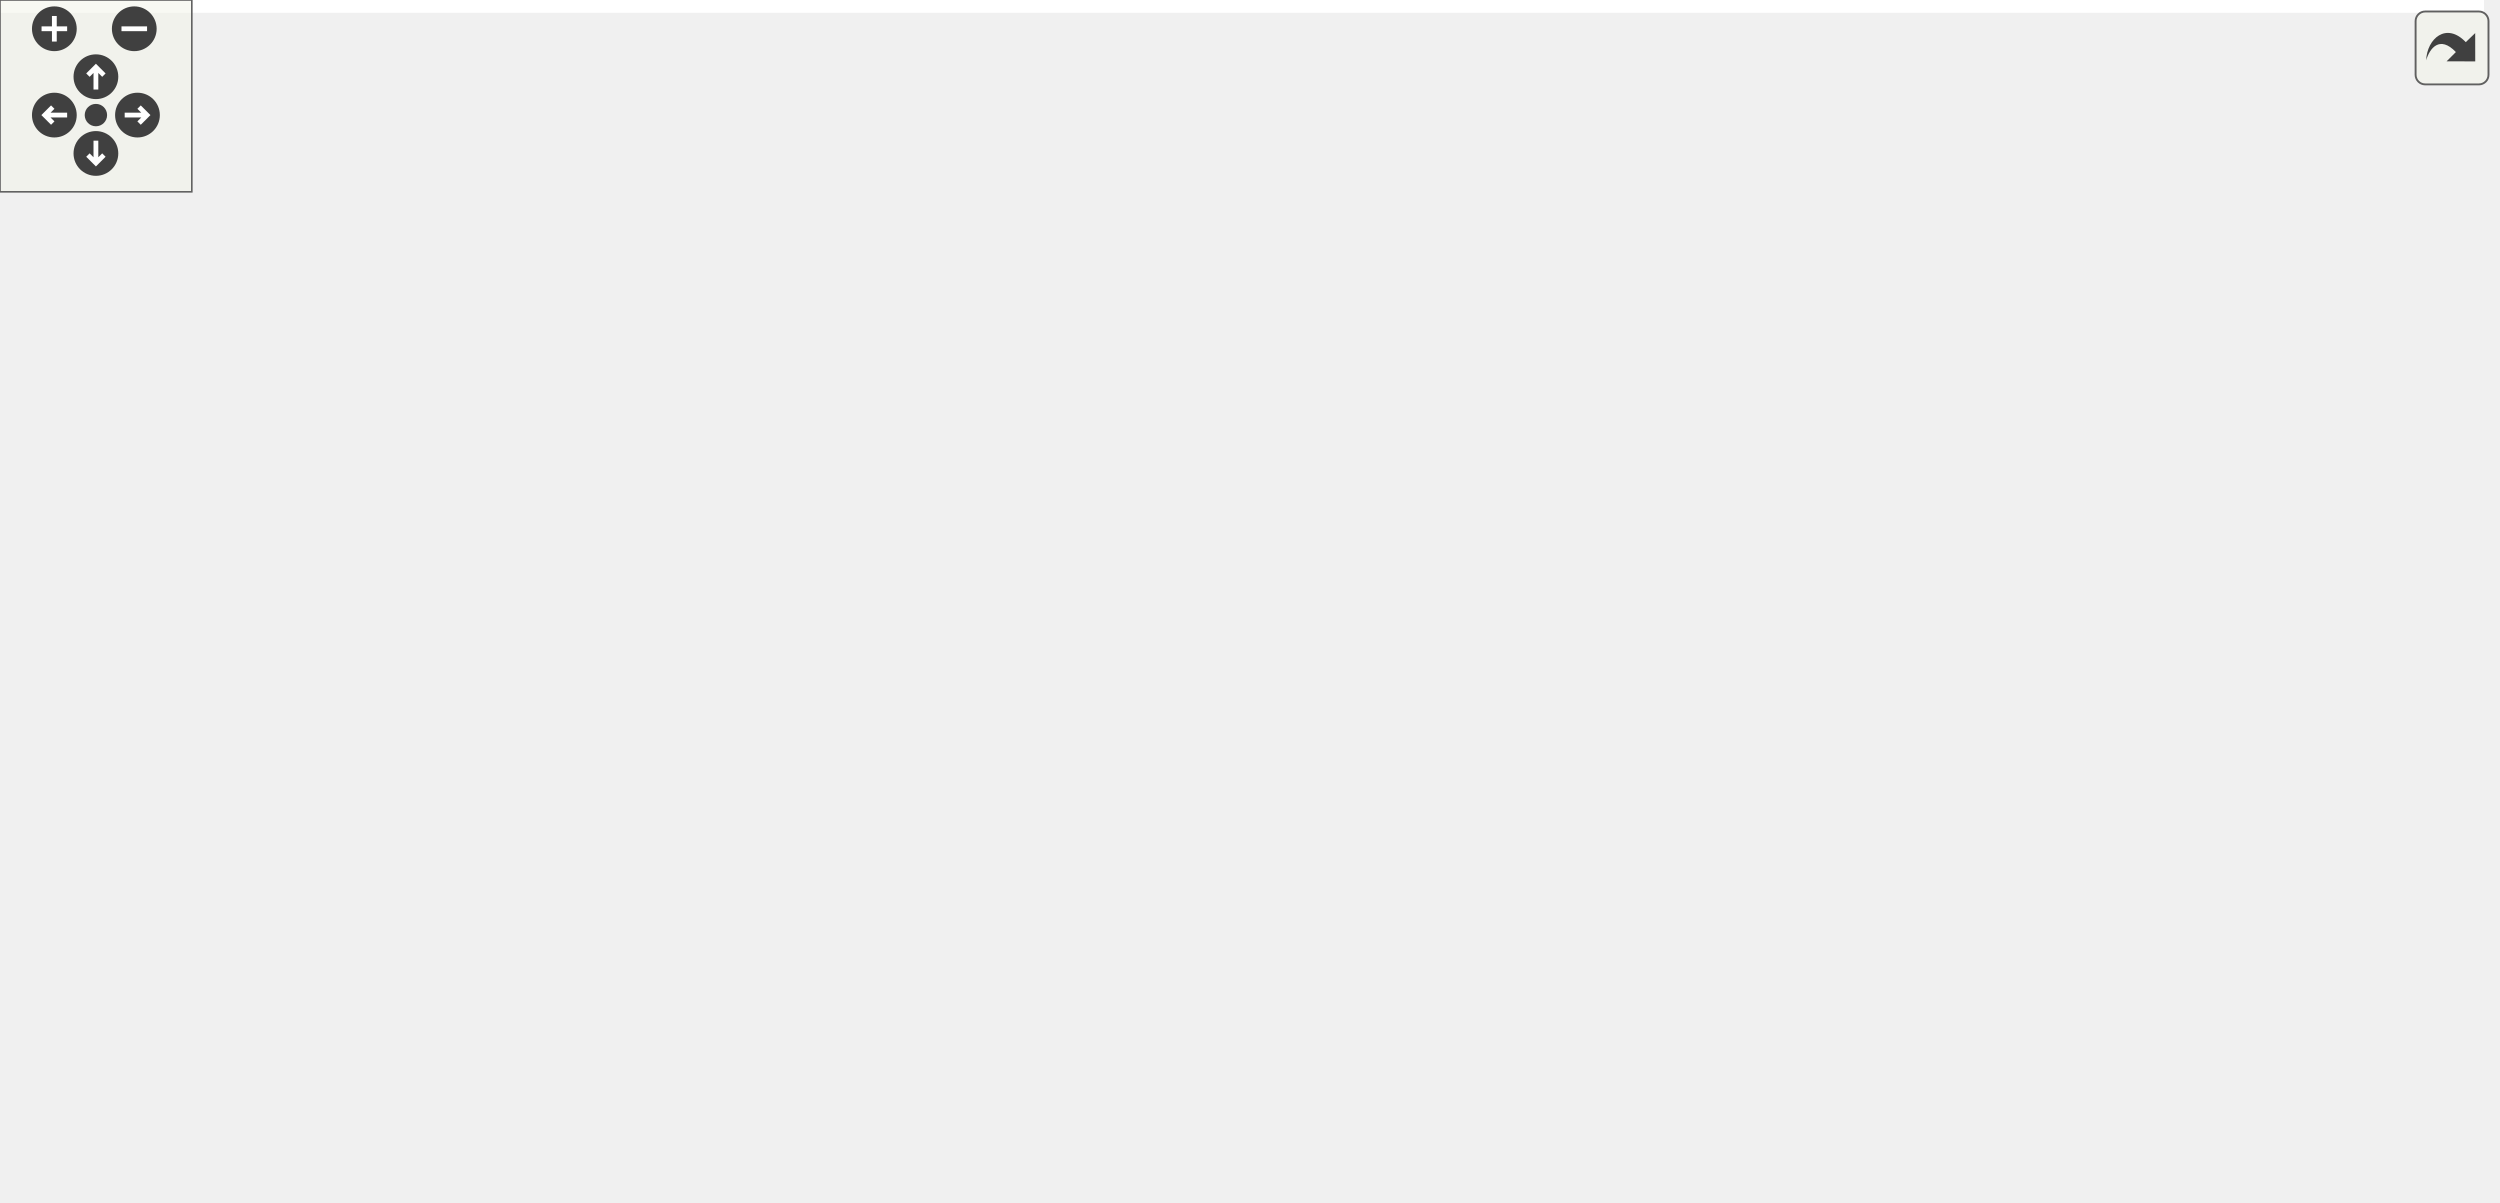
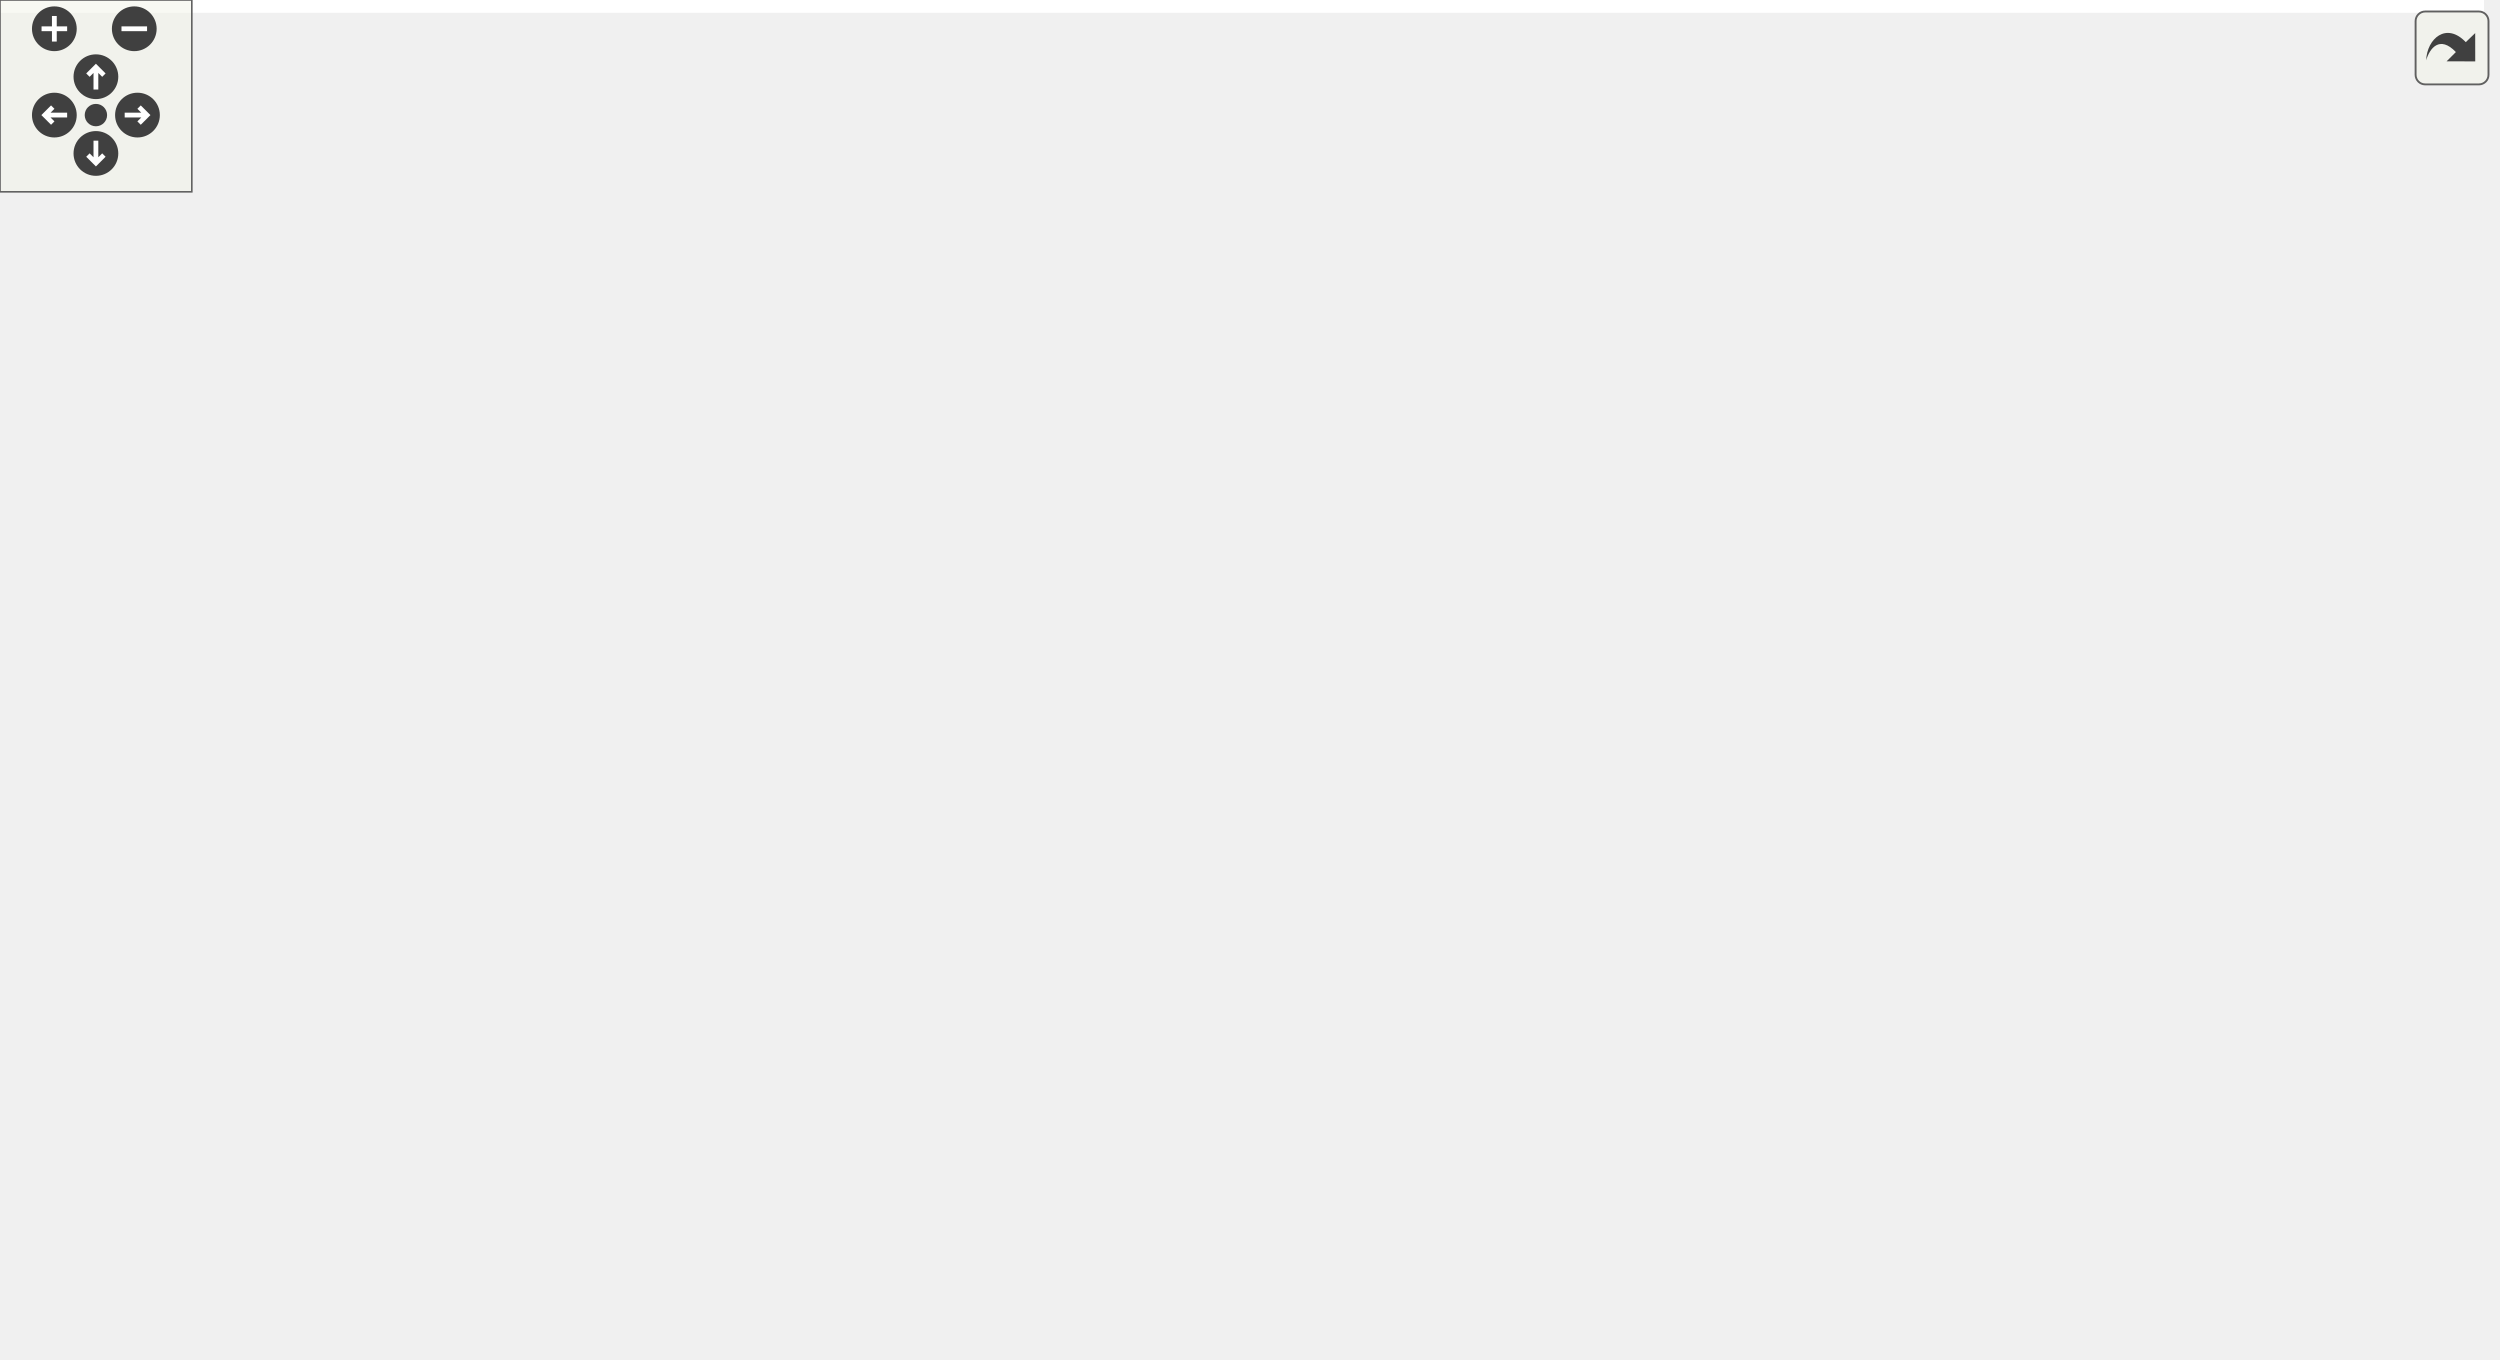
<svg xmlns="http://www.w3.org/2000/svg" xmlns:xlink="http://www.w3.org/1999/xlink" id="main" version="1.1" xml:space="preserve">
  <style type="text/css">
.edge:hover path { stroke: red; }
.edge:hover polygon { stroke: red; fill: red; }
</style>
  <defs>
    <circle id="rim" cx="0" cy="0" r="7" />
    <circle id="rim2" cx="0" cy="0" r="3.5" />
    <g id="zoomPlus">
      <use xlink:href="#rim" fill="#404040">
        <set attributeName="fill" to="#808080" begin="zoomplus.mouseover" end="zoomplus.mouseout" />
      </use>
      <path d="M-4,0h8M0,-4v8" fill="none" stroke="white" stroke-width="1.5" pointer-events="none" />
    </g>
    <g id="zoomMin">
      <use xlink:href="#rim" fill="#404040">
        <set attributeName="fill" to="#808080" begin="zoomminus.mouseover" end="zoomminus.mouseout" />
      </use>
      <path d="M-4,0h8" fill="none" stroke="white" stroke-width="1.5" pointer-events="none" />
    </g>
    <g id="dirArrow">
      <path fill="none" stroke="white" stroke-width="1.5" d="M0,-3.0v7 M-2.5,-0.5L0,-3.0L2.5,-0.5" />
    </g>
    <g id="resetDef">
      <use xlink:href="#rim2" fill="#404040">
        <set attributeName="fill" to="#808080" begin="reset.mouseover" end="reset.mouseout" />
      </use>
    </g>
  </defs>
  <svg id="graph" class="graph">
    <g id="viewport">
-       <polygon fill="white" stroke="transparent" points="-4,4 -4,-315.5 777,-315.5 777,4 -4,4" />
+       <polygon fill="white" stroke="transparent" points="-4,4 -4,-364.5 777,-364.5 777,4 -4,4" />
      <g id="node1" class="node">
        <g id="a_node1">
          <a xlink:title=" ">
-             <polygon fill="#bfbfbf" stroke="black" points="0,-112 0,-142 107,-142 107,-112 0,-112" />
-             <text text-anchor="start" x="8" y="-130" font-family="Helvetica,sans-Serif" font-size="10.00">CO_Basalt\_process</text>
-             <text text-anchor="middle" x="53.5" y="-119" font-family="Helvetica,sans-Serif" font-size="10.00">_command</text>
+             <polygon fill="#bfbfbf" stroke="black" points="0,-161 0,-191 107,-191 107,-161 0,-161" />
+             <text text-anchor="start" x="8" y="-179" font-family="Helvetica,sans-Serif" font-size="10.00">CO_Basalt\_process</text>
+             <text text-anchor="middle" x="53.5" y="-168" font-family="Helvetica,sans-Serif" font-size="10.00">_command</text>
          </a>
        </g>
      </g>
      <g id="node2" class="node">
        <g id="a_node2">
          <a xlink:href="a00200.html#a474660b01c925a4d47e918c02944ebf7" target="_top" xlink:title=" ">
-             <polygon fill="white" stroke="black" points="143,-117.5 143,-136.5 293,-136.5 293,-117.5 143,-117.5" />
-             <text text-anchor="middle" x="218" y="-124.5" font-family="Helvetica,sans-Serif" font-size="10.00">CO_Basalt\process_command</text>
+             <polygon fill="white" stroke="black" points="143,-166.5 143,-185.5 293,-185.5 293,-166.5 143,-166.5" />
+             <text text-anchor="middle" x="218" y="-173.5" font-family="Helvetica,sans-Serif" font-size="10.00">CO_Basalt\process_command</text>
          </a>
        </g>
      </g>
      <g id="edge1" class="edge">
-         <path fill="none" stroke="midnightblue" d="M107.26,-127C115.45,-127 124.09,-127 132.77,-127" />
-         <polygon fill="midnightblue" stroke="midnightblue" points="132.96,-130.5 142.96,-127 132.96,-123.5 132.96,-130.5" />
+         <path fill="none" stroke="midnightblue" d="M107.26,-176C115.45,-176 124.09,-176 132.77,-176" />
+         <polygon fill="midnightblue" stroke="midnightblue" points="132.96,-179.5 142.96,-176 132.96,-172.5 132.96,-179.5" />
      </g>
      <g id="node3" class="node">
        <g id="a_node3">
          <a xlink:href="a00196.html#a4195fd75943d9dd1ca6dce290aa64dcc" target="_top" xlink:title=" ">
-             <polygon fill="white" stroke="black" points="329,-161 329,-191 438,-191 438,-161 329,-161" />
-             <text text-anchor="start" x="337" y="-179" font-family="Helvetica,sans-Serif" font-size="10.00">A_CO_Basalt_Plugin</text>
-             <text text-anchor="middle" x="383.5" y="-168" font-family="Helvetica,sans-Serif" font-size="10.00">\_condition_response</text>
+             <polygon fill="white" stroke="black" points="329,-186 329,-216 438,-216 438,-186 329,-186" />
+             <text text-anchor="start" x="337" y="-204" font-family="Helvetica,sans-Serif" font-size="10.00">A_CO_Basalt_Plugin</text>
+             <text text-anchor="middle" x="383.5" y="-193" font-family="Helvetica,sans-Serif" font-size="10.00">\_condition_response</text>
          </a>
        </g>
      </g>
      <g id="edge2" class="edge">
-         <path fill="none" stroke="midnightblue" d="M250.91,-136.56C271.25,-142.66 298.24,-150.75 322.49,-158.01" />
-         <polygon fill="midnightblue" stroke="midnightblue" points="321.74,-161.44 332.33,-160.96 323.75,-154.74 321.74,-161.44" />
+         <path fill="none" stroke="midnightblue" d="M281.28,-185.52C293.55,-187.4 306.44,-189.37 318.75,-191.25" />
+         <polygon fill="midnightblue" stroke="midnightblue" points="318.52,-194.76 328.93,-192.81 319.58,-187.84 318.52,-194.76" />
      </g>
      <g id="node4" class="node">
        <g id="a_node4">
          <a xlink:href="a00200.html#a60ce04d2fc76ab876a428500dccb7dd8" target="_top" xlink:title=" ">
-             <polygon fill="white" stroke="black" points="330,-112 330,-142 437,-142 437,-112 330,-112" />
-             <text text-anchor="start" x="338" y="-130" font-family="Helvetica,sans-Serif" font-size="10.00">CO_Basalt\_process</text>
-             <text text-anchor="middle" x="383.5" y="-119" font-family="Helvetica,sans-Serif" font-size="10.00">_baseline_command</text>
+             <polygon fill="white" stroke="black" points="330,-137 330,-167 437,-167 437,-137 330,-137" />
+             <text text-anchor="start" x="338" y="-155" font-family="Helvetica,sans-Serif" font-size="10.00">CO_Basalt\_process</text>
+             <text text-anchor="middle" x="383.5" y="-144" font-family="Helvetica,sans-Serif" font-size="10.00">_baseline_command</text>
          </a>
        </g>
      </g>
      <g id="edge3" class="edge">
-         <path fill="none" stroke="midnightblue" d="M293.1,-127C301.96,-127 310.95,-127 319.64,-127" />
-         <polygon fill="midnightblue" stroke="midnightblue" points="319.67,-130.5 329.67,-127 319.67,-123.5 319.67,-130.5" />
-       </g>
-       <g id="node14" class="node">
-         <g id="a_node14">
-           <a xlink:href="a00200.html#a1daa98964a634b41fef4edf4dc1f82ad" target="_top" xlink:title=" ">
-             <polygon fill="white" stroke="black" points="330,-63 330,-93 437,-93 437,-63 330,-63" />
-             <text text-anchor="start" x="338" y="-81" font-family="Helvetica,sans-Serif" font-size="10.00">CO_Basalt\_process</text>
-             <text text-anchor="middle" x="383.5" y="-70" font-family="Helvetica,sans-Serif" font-size="10.00">_ping_command</text>
-           </a>
-         </g>
-       </g>
-       <g id="edge13" class="edge">
-         <path fill="none" stroke="midnightblue" d="M250.91,-117.44C271.25,-111.34 298.24,-103.25 322.49,-95.99" />
-         <polygon fill="midnightblue" stroke="midnightblue" points="323.75,-99.26 332.33,-93.04 321.74,-92.56 323.75,-99.26" />
+         <path fill="none" stroke="midnightblue" d="M284.09,-166.45C295.87,-164.72 308.13,-162.92 319.83,-161.2" />
+         <polygon fill="midnightblue" stroke="midnightblue" points="320.57,-164.63 329.95,-159.71 319.55,-157.7 320.57,-164.63" />
      </g>
      <g id="node5" class="node">
        <g id="a_node5">
          <a xlink:href="a00200.html#a94f153fbc911e113c202f91acc1b270e" target="_top" xlink:title=" ">
-             <polygon fill="white" stroke="black" points="480.5,-235 480.5,-265 589.5,-265 589.5,-235 480.5,-235" />
-             <text text-anchor="start" x="488.5" y="-253" font-family="Helvetica,sans-Serif" font-size="10.00">CO_Basalt\_baseline</text>
-             <text text-anchor="middle" x="535" y="-242" font-family="Helvetica,sans-Serif" font-size="10.00">_bulk_loader</text>
+             <polygon fill="white" stroke="black" points="480.5,-284 480.5,-314 589.5,-314 589.5,-284 480.5,-284" />
+             <text text-anchor="start" x="488.5" y="-302" font-family="Helvetica,sans-Serif" font-size="10.00">CO_Basalt\_baseline</text>
+             <text text-anchor="middle" x="535" y="-291" font-family="Helvetica,sans-Serif" font-size="10.00">_bulk_loader</text>
          </a>
        </g>
      </g>
      <g id="edge4" class="edge">
-         <path fill="none" stroke="midnightblue" d="M424.77,-142.04C429.57,-144.88 434.13,-148.19 438,-152 464.06,-177.66 447.22,-201.09 474,-226 475.27,-227.18 476.61,-228.31 478,-229.38" />
-         <polygon fill="midnightblue" stroke="midnightblue" points="476.17,-232.37 486.44,-234.97 480.04,-226.54 476.17,-232.37" />
+         <path fill="none" stroke="midnightblue" d="M426.99,-167.04C431.03,-169.61 434.81,-172.58 438,-176 469.65,-209.93 441.9,-240.5 474,-274 475.38,-275.44 476.85,-276.79 478.39,-278.07" />
+         <polygon fill="midnightblue" stroke="midnightblue" points="476.47,-281 486.66,-283.88 480.49,-275.27 476.47,-281" />
      </g>
      <g id="node8" class="node">
        <g id="a_node8">
          <a xlink:href="a00200.html#ad72622e9b3a834e50a1a8f4ab488b08a" target="_top" xlink:title=" ">
-             <polygon fill="white" stroke="black" points="480.5,-186 480.5,-216 589.5,-216 589.5,-186 480.5,-186" />
-             <text text-anchor="start" x="488.5" y="-204" font-family="Helvetica,sans-Serif" font-size="10.00">CO_Basalt\_baseline</text>
-             <text text-anchor="middle" x="535" y="-193" font-family="Helvetica,sans-Serif" font-size="10.00">_fetch_backup</text>
+             <polygon fill="white" stroke="black" points="480.5,-235 480.5,-265 589.5,-265 589.5,-235 480.5,-235" />
+             <text text-anchor="start" x="488.5" y="-253" font-family="Helvetica,sans-Serif" font-size="10.00">CO_Basalt\_baseline</text>
+             <text text-anchor="middle" x="535" y="-242" font-family="Helvetica,sans-Serif" font-size="10.00">_fetch_backup</text>
          </a>
        </g>
      </g>
      <g id="edge7" class="edge">
-         <path fill="none" stroke="midnightblue" d="M418.9,-142.02C425.35,-145.13 431.96,-148.52 438,-152 454.88,-161.71 456.85,-167.77 474,-177 477.06,-178.64 480.25,-180.24 483.5,-181.78" />
-         <polygon fill="midnightblue" stroke="midnightblue" points="482.21,-185.04 492.77,-185.95 485.08,-178.65 482.21,-185.04" />
+         <path fill="none" stroke="midnightblue" d="M424.43,-167.1C429.23,-169.71 433.88,-172.67 438,-176 459.02,-192.98 452.75,-208.3 474,-225 476.25,-226.76 478.63,-228.43 481.12,-229.98" />
+         <polygon fill="midnightblue" stroke="midnightblue" points="479.4,-233.04 489.83,-234.9 482.84,-226.94 479.4,-233.04" />
      </g>
      <g id="node10" class="node">
        <g id="a_node10">
          <a xlink:href="a00196.html#a772e319259d2ce50837c099acdfd3625" target="_top" xlink:title=" ">
-             <polygon fill="white" stroke="black" points="480.5,-137 480.5,-167 589.5,-167 589.5,-137 480.5,-137" />
-             <text text-anchor="start" x="488.5" y="-155" font-family="Helvetica,sans-Serif" font-size="10.00">A_CO_Basalt_Plugin</text>
-             <text text-anchor="middle" x="535" y="-144" font-family="Helvetica,sans-Serif" font-size="10.00">\_get_handler</text>
+             <polygon fill="white" stroke="black" points="480.5,-186 480.5,-216 589.5,-216 589.5,-186 480.5,-186" />
+             <text text-anchor="start" x="488.5" y="-204" font-family="Helvetica,sans-Serif" font-size="10.00">A_CO_Basalt_Plugin</text>
+             <text text-anchor="middle" x="535" y="-193" font-family="Helvetica,sans-Serif" font-size="10.00">\_get_handler</text>
          </a>
        </g>
      </g>
      <g id="edge9" class="edge">
-         <path fill="none" stroke="midnightblue" d="M437.21,-135.81C447.89,-137.6 459.24,-139.5 470.25,-141.34" />
-         <polygon fill="midnightblue" stroke="midnightblue" points="469.81,-144.81 480.25,-143.01 470.97,-137.91 469.81,-144.81" />
+         <path fill="none" stroke="midnightblue" d="M430.57,-167.1C445.71,-172.06 462.69,-177.63 478.45,-182.79" />
+         <polygon fill="midnightblue" stroke="midnightblue" points="477.48,-186.16 488.08,-185.95 479.66,-179.51 477.48,-186.16" />
      </g>
      <g id="node11" class="node">
        <g id="a_node11">
+           <a xlink:href="a00200.html#a1daa98964a634b41fef4edf4dc1f82ad" target="_top" xlink:title=" ">
+             <polygon fill="white" stroke="black" points="481.5,-137 481.5,-167 588.5,-167 588.5,-137 481.5,-137" />
+             <text text-anchor="start" x="489.5" y="-155" font-family="Helvetica,sans-Serif" font-size="10.00">CO_Basalt\_process</text>
+             <text text-anchor="middle" x="535" y="-144" font-family="Helvetica,sans-Serif" font-size="10.00">_ping_command</text>
+           </a>
+         </g>
+       </g>
+       <g id="edge10" class="edge">
+         <path fill="none" stroke="midnightblue" d="M437.21,-152C448.15,-152 459.78,-152 471.05,-152" />
+         <polygon fill="midnightblue" stroke="midnightblue" points="471.26,-155.5 481.26,-152 471.26,-148.5 471.26,-155.5" />
+       </g>
+       <g id="node12" class="node">
+         <g id="a_node12">
          <a xlink:href="a00200.html#acd909d93bf248e9b07ff9cfdd28df9b9" target="_top" xlink:title=" ">
            <polygon fill="white" stroke="black" points="478.5,-88 478.5,-118 591.5,-118 591.5,-88 478.5,-88" />
            <text text-anchor="start" x="486.5" y="-106" font-family="Helvetica,sans-Serif" font-size="10.00">CO_Basalt\_process</text>
            <text text-anchor="middle" x="535" y="-95" font-family="Helvetica,sans-Serif" font-size="10.00">_serverinfo_command</text>
          </a>
        </g>
      </g>
-       <g id="edge10" class="edge">
-         <path fill="none" stroke="midnightblue" d="M437.21,-118.54C447.34,-116.91 458.06,-115.19 468.54,-113.51" />
-         <polygon fill="midnightblue" stroke="midnightblue" points="469.16,-116.95 478.48,-111.91 468.05,-110.04 469.16,-116.95" />
-       </g>
-       <g id="node12" class="node">
-         <g id="a_node12">
+       <g id="edge11" class="edge">
+         <path fill="none" stroke="midnightblue" d="M430.57,-136.9C445.71,-131.94 462.69,-126.37 478.45,-121.21" />
+         <polygon fill="midnightblue" stroke="midnightblue" points="479.66,-124.49 488.08,-118.05 477.48,-117.84 479.66,-124.49" />
+       </g>
+       <g id="node13" class="node">
+         <g id="a_node13">
          <a xlink:href="a00200.html#af1b2c5aad7e4010614b891a8e47e469b" target="_top" xlink:title=" ">
            <polygon fill="white" stroke="black" points="481.5,-39 481.5,-69 588.5,-69 588.5,-39 481.5,-39" />
            <text text-anchor="start" x="489.5" y="-57" font-family="Helvetica,sans-Serif" font-size="10.00">CO_Basalt\_process</text>
            <text text-anchor="middle" x="535" y="-46" font-family="Helvetica,sans-Serif" font-size="10.00">_token_command</text>
          </a>
        </g>
      </g>
-       <g id="edge11" class="edge">
-         <path fill="none" stroke="midnightblue" d="M420.3,-111.93C426.3,-109.13 432.39,-106.1 438,-103 454.83,-93.7 457.05,-88.07 474,-79 477.69,-77.02 481.58,-75.09 485.52,-73.24" />
-         <polygon fill="midnightblue" stroke="midnightblue" points="487.09,-76.37 494.76,-69.06 484.21,-69.99 487.09,-76.37" />
-       </g>
-       <g id="node13" class="node">
-         <g id="a_node13">
+       <g id="edge12" class="edge">
+         <path fill="none" stroke="midnightblue" d="M399.85,-136.74C416.83,-120.5 445.57,-94.88 474,-78 476.66,-76.42 479.45,-74.9 482.3,-73.45" />
+         <polygon fill="midnightblue" stroke="midnightblue" points="484.04,-76.5 491.57,-69.04 481.03,-70.18 484.04,-76.5" />
+       </g>
+       <g id="node14" class="node">
+         <g id="a_node14">
          <a xlink:href="a00200.html#a9917ca310760b3d05cdb027b030f86b4" target="_top" xlink:title=" ">
            <polygon fill="white" stroke="black" points="474,-0.5 474,-19.5 596,-19.5 596,-0.5 474,-0.5" />
            <text text-anchor="middle" x="535" y="-7.5" font-family="Helvetica,sans-Serif" font-size="10.00">CO_Basalt\plugin_name</text>
          </a>
        </g>
      </g>
-       <g id="edge12" class="edge">
-         <path fill="none" stroke="midnightblue" d="M426.11,-111.95C430.42,-109.37 434.49,-106.4 438,-103 464.26,-77.54 446.32,-52.91 474,-29 475.95,-27.31 478.06,-25.78 480.27,-24.37" />
-         <polygon fill="midnightblue" stroke="midnightblue" points="482.03,-27.4 489.22,-19.62 478.75,-21.22 482.03,-27.4" />
+       <g id="edge13" class="edge">
+         <path fill="none" stroke="midnightblue" d="M391.56,-136.72C404.33,-110.75 433.71,-58.02 474,-29 476.66,-27.08 479.52,-25.36 482.5,-23.8" />
+         <polygon fill="midnightblue" stroke="midnightblue" points="484.04,-26.94 491.7,-19.62 481.15,-20.57 484.04,-26.94" />
      </g>
      <g id="node6" class="node">
        <g id="a_node6">
          <a xlink:href="a00200.html#ad343adeeff085b060c73fc62786aee7b" target="_top" xlink:title=" ">
-             <polygon fill="white" stroke="black" points="651,-281 651,-311 754,-311 754,-281 651,-281" />
-             <text text-anchor="start" x="659" y="-299" font-family="Helvetica,sans-Serif" font-size="10.00">CO_Basalt\_extract</text>
-             <text text-anchor="middle" x="702.5" y="-288" font-family="Helvetica,sans-Serif" font-size="10.00">_csv_data</text>
+             <polygon fill="white" stroke="black" points="651,-330 651,-360 754,-360 754,-330 651,-330" />
+             <text text-anchor="start" x="659" y="-348" font-family="Helvetica,sans-Serif" font-size="10.00">CO_Basalt\_extract</text>
+             <text text-anchor="middle" x="702.5" y="-337" font-family="Helvetica,sans-Serif" font-size="10.00">_csv_data</text>
          </a>
        </g>
      </g>
      <g id="edge5" class="edge">
-         <path fill="none" stroke="midnightblue" d="M589.73,-264.93C606.14,-269.5 624.3,-274.54 641.12,-279.22" />
-         <polygon fill="midnightblue" stroke="midnightblue" points="640.27,-282.62 650.85,-281.92 642.15,-275.87 640.27,-282.62" />
+         <path fill="none" stroke="midnightblue" d="M589.73,-313.93C606.14,-318.5 624.3,-323.54 641.12,-328.22" />
+         <polygon fill="midnightblue" stroke="midnightblue" points="640.27,-331.62 650.85,-330.92 642.15,-324.87 640.27,-331.62" />
      </g>
      <g id="node7" class="node">
        <g id="a_node7">
          <a xlink:href="a00200.html#a0c8258440777d1e27e88f57f55a9e2a4" target="_top" xlink:title=" ">
-             <polygon fill="white" stroke="black" points="649,-232 649,-262 756,-262 756,-232 649,-232" />
-             <text text-anchor="start" x="657" y="-250" font-family="Helvetica,sans-Serif" font-size="10.00">CO_Basalt\_process</text>
-             <text text-anchor="middle" x="702.5" y="-239" font-family="Helvetica,sans-Serif" font-size="10.00">_bulk_row</text>
+             <polygon fill="white" stroke="black" points="649,-281 649,-311 756,-311 756,-281 649,-281" />
+             <text text-anchor="start" x="657" y="-299" font-family="Helvetica,sans-Serif" font-size="10.00">CO_Basalt\_process</text>
+             <text text-anchor="middle" x="702.5" y="-288" font-family="Helvetica,sans-Serif" font-size="10.00">_bulk_row</text>
          </a>
        </g>
      </g>
      <g id="edge6" class="edge">
-         <path fill="none" stroke="midnightblue" d="M589.73,-249.03C605.3,-248.74 622.43,-248.43 638.5,-248.14" />
-         <polygon fill="midnightblue" stroke="midnightblue" points="638.95,-251.63 648.88,-247.95 638.82,-244.64 638.95,-251.63" />
+         <path fill="none" stroke="midnightblue" d="M589.73,-298.03C605.3,-297.74 622.43,-297.43 638.5,-297.14" />
+         <polygon fill="midnightblue" stroke="midnightblue" points="638.95,-300.63 648.88,-296.95 638.82,-293.64 638.95,-300.63" />
      </g>
      <g id="node9" class="node">
        <g id="a_node9">
          <a xlink:href="a00200.html#a43999add0a0623b6cc1376defb359b9b" target="_top" xlink:title=" ">
-             <polygon fill="white" stroke="black" points="632,-191.5 632,-210.5 773,-210.5 773,-191.5 632,-191.5" />
-             <text text-anchor="middle" x="702.5" y="-198.5" font-family="Helvetica,sans-Serif" font-size="10.00">CO_Basalt\_output_one_line</text>
+             <polygon fill="white" stroke="black" points="632,-240.5 632,-259.5 773,-259.5 773,-240.5 632,-240.5" />
+             <text text-anchor="middle" x="702.5" y="-247.5" font-family="Helvetica,sans-Serif" font-size="10.00">CO_Basalt\_output_one_line</text>
          </a>
        </g>
      </g>
      <g id="edge8" class="edge">
-         <path fill="none" stroke="midnightblue" d="M589.73,-201C599.89,-201 610.71,-201 621.48,-201" />
-         <polygon fill="midnightblue" stroke="midnightblue" points="621.75,-204.5 631.75,-201 621.75,-197.5 621.75,-204.5" />
+         <path fill="none" stroke="midnightblue" d="M589.73,-250C599.89,-250 610.71,-250 621.48,-250" />
+         <polygon fill="midnightblue" stroke="midnightblue" points="621.75,-253.5 631.75,-250 621.75,-246.5 621.75,-253.5" />
      </g>
    </g>
  </svg>
  <g id="navigator" transform="translate(0 0)" fill="#404254">
    <rect fill="#f2f5e9" fill-opacity="0.5" stroke="#606060" stroke-width=".5" x="0" y="0" width="60" height="60" />
    <use id="zoomplus" xlink:href="#zoomPlus" x="17" y="9" />
    <use id="zoomminus" xlink:href="#zoomMin" x="42" y="9" />
    <use id="reset" xlink:href="#resetDef" x="30" y="36" />
    <g id="arrowUp" xlink:href="#dirArrow" transform="translate(30 24)">
      <use xlink:href="#rim" fill="#404040">
        <set attributeName="fill" to="#808080" begin="arrowUp.mouseover" end="arrowUp.mouseout" />
      </use>
      <path fill="none" stroke="white" stroke-width="1.5" d="M0,-3.0v7 M-2.5,-0.5L0,-3.0L2.5,-0.5" />
    </g>
    <g id="arrowRight" xlink:href="#dirArrow" transform="rotate(90) translate(36 -43)">
      <use xlink:href="#rim" fill="#404040">
        <set attributeName="fill" to="#808080" begin="arrowRight.mouseover" end="arrowRight.mouseout" />
      </use>
      <path fill="none" stroke="white" stroke-width="1.5" d="M0,-3.0v7 M-2.5,-0.5L0,-3.0L2.5,-0.5" />
    </g>
    <g id="arrowDown" xlink:href="#dirArrow" transform="rotate(180) translate(-30 -48)">
      <use xlink:href="#rim" fill="#404040">
        <set attributeName="fill" to="#808080" begin="arrowDown.mouseover" end="arrowDown.mouseout" />
      </use>
      <path fill="none" stroke="white" stroke-width="1.5" d="M0,-3.0v7 M-2.5,-0.5L0,-3.0L2.5,-0.5" />
    </g>
    <g id="arrowLeft" xlink:href="#dirArrow" transform="rotate(270) translate(-36 17)">
      <use xlink:href="#rim" fill="#404040">
        <set attributeName="fill" to="#808080" begin="arrowLeft.mouseover" end="arrowLeft.mouseout" />
      </use>
      <path fill="none" stroke="white" stroke-width="1.5" d="M0,-3.0v7 M-2.5,-0.5L0,-3.0L2.5,-0.5" />
    </g>
  </g>
  <svg viewBox="0 0 15 15" width="100%" height="30px" preserveAspectRatio="xMaxYMin meet">
    <g id="arrow_out" transform="scale(0.3 0.3)">
      <a xlink:href="a00200_a528297edc9fb3e5e3c8f2e9270621853_cgraph_org.svg" target="_base">
        <rect id="button" ry="5" rx="5" y="6" x="6" height="38" width="38" fill="#f2f5e9" fill-opacity="0.5" stroke="#606060" stroke-width="1.0" />
        <path id="arrow" d="M 11.5,31.437 C 11.94,20.098 22.043,11.323 32.159,21.979 L 37.069,17.246 C 37.069,17.246 37.088,32 37.088,32 L 22.16,31.978 C 22.16,31.978 26.998,27.14 26.998,27.14 C 18.529,18.264 13.292,25.23 11.5,31.437 z" style="fill:#404040;" />
      </a>
    </g>
  </svg>
</svg>
